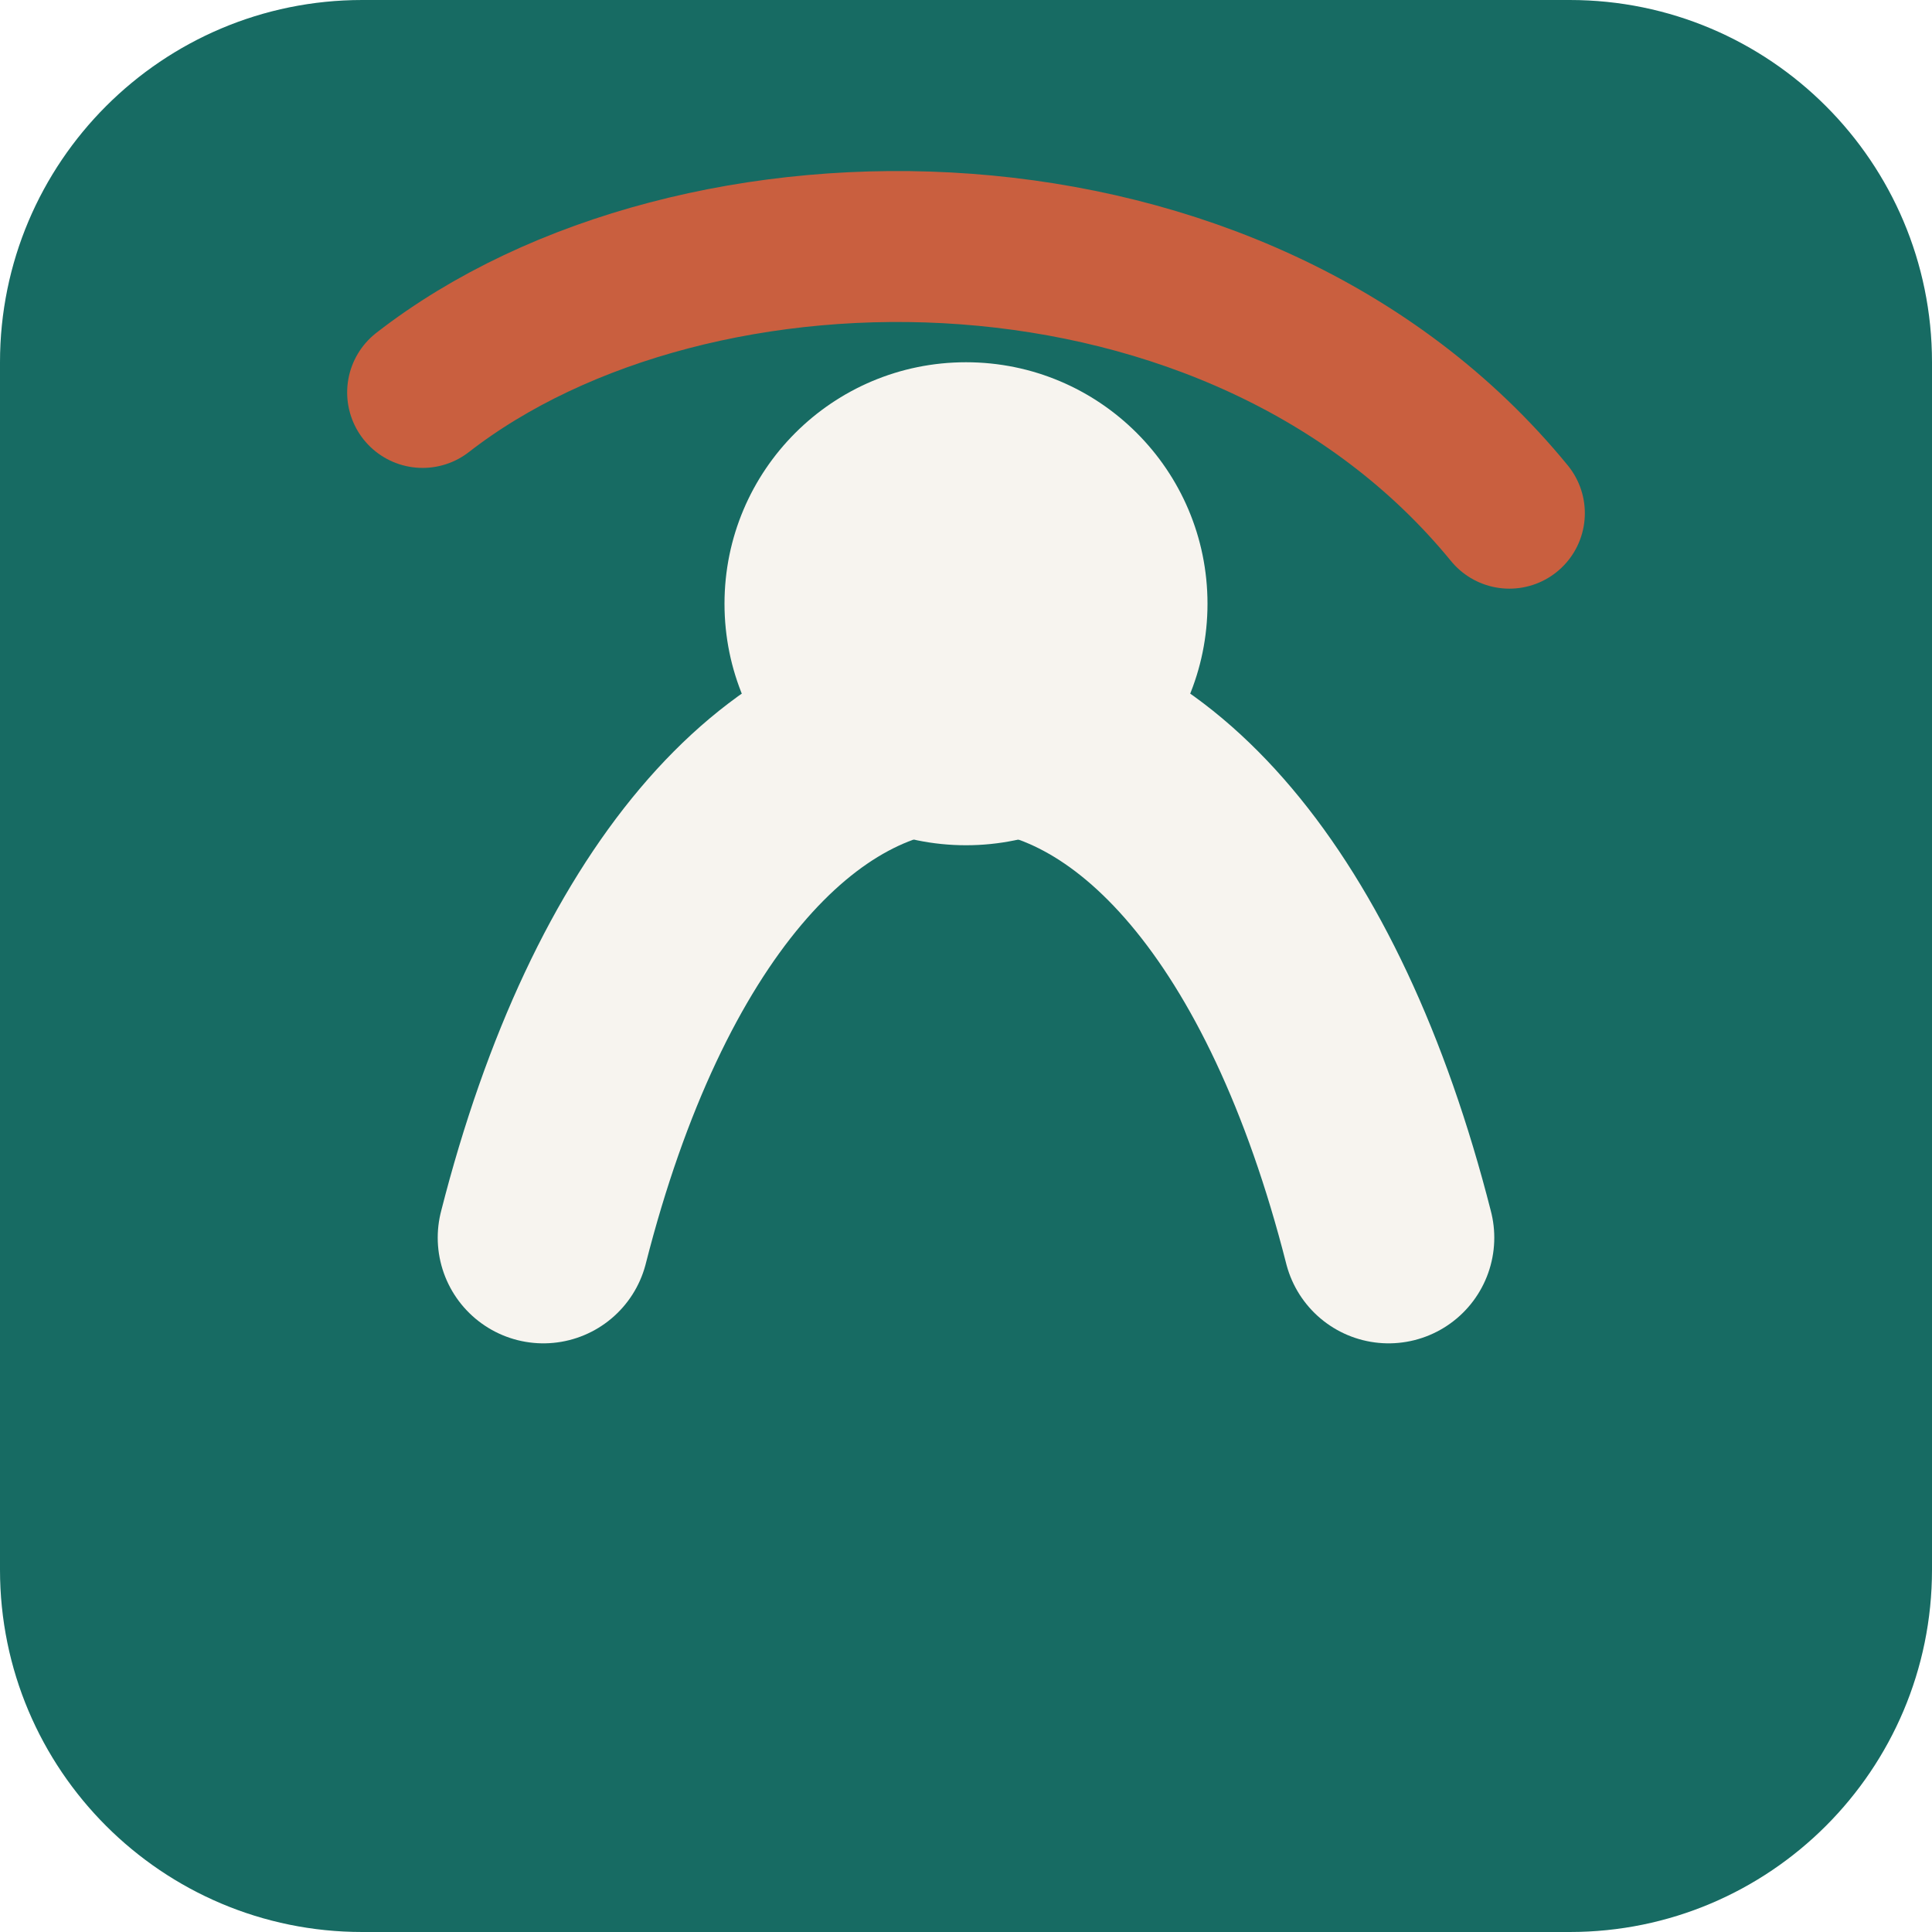
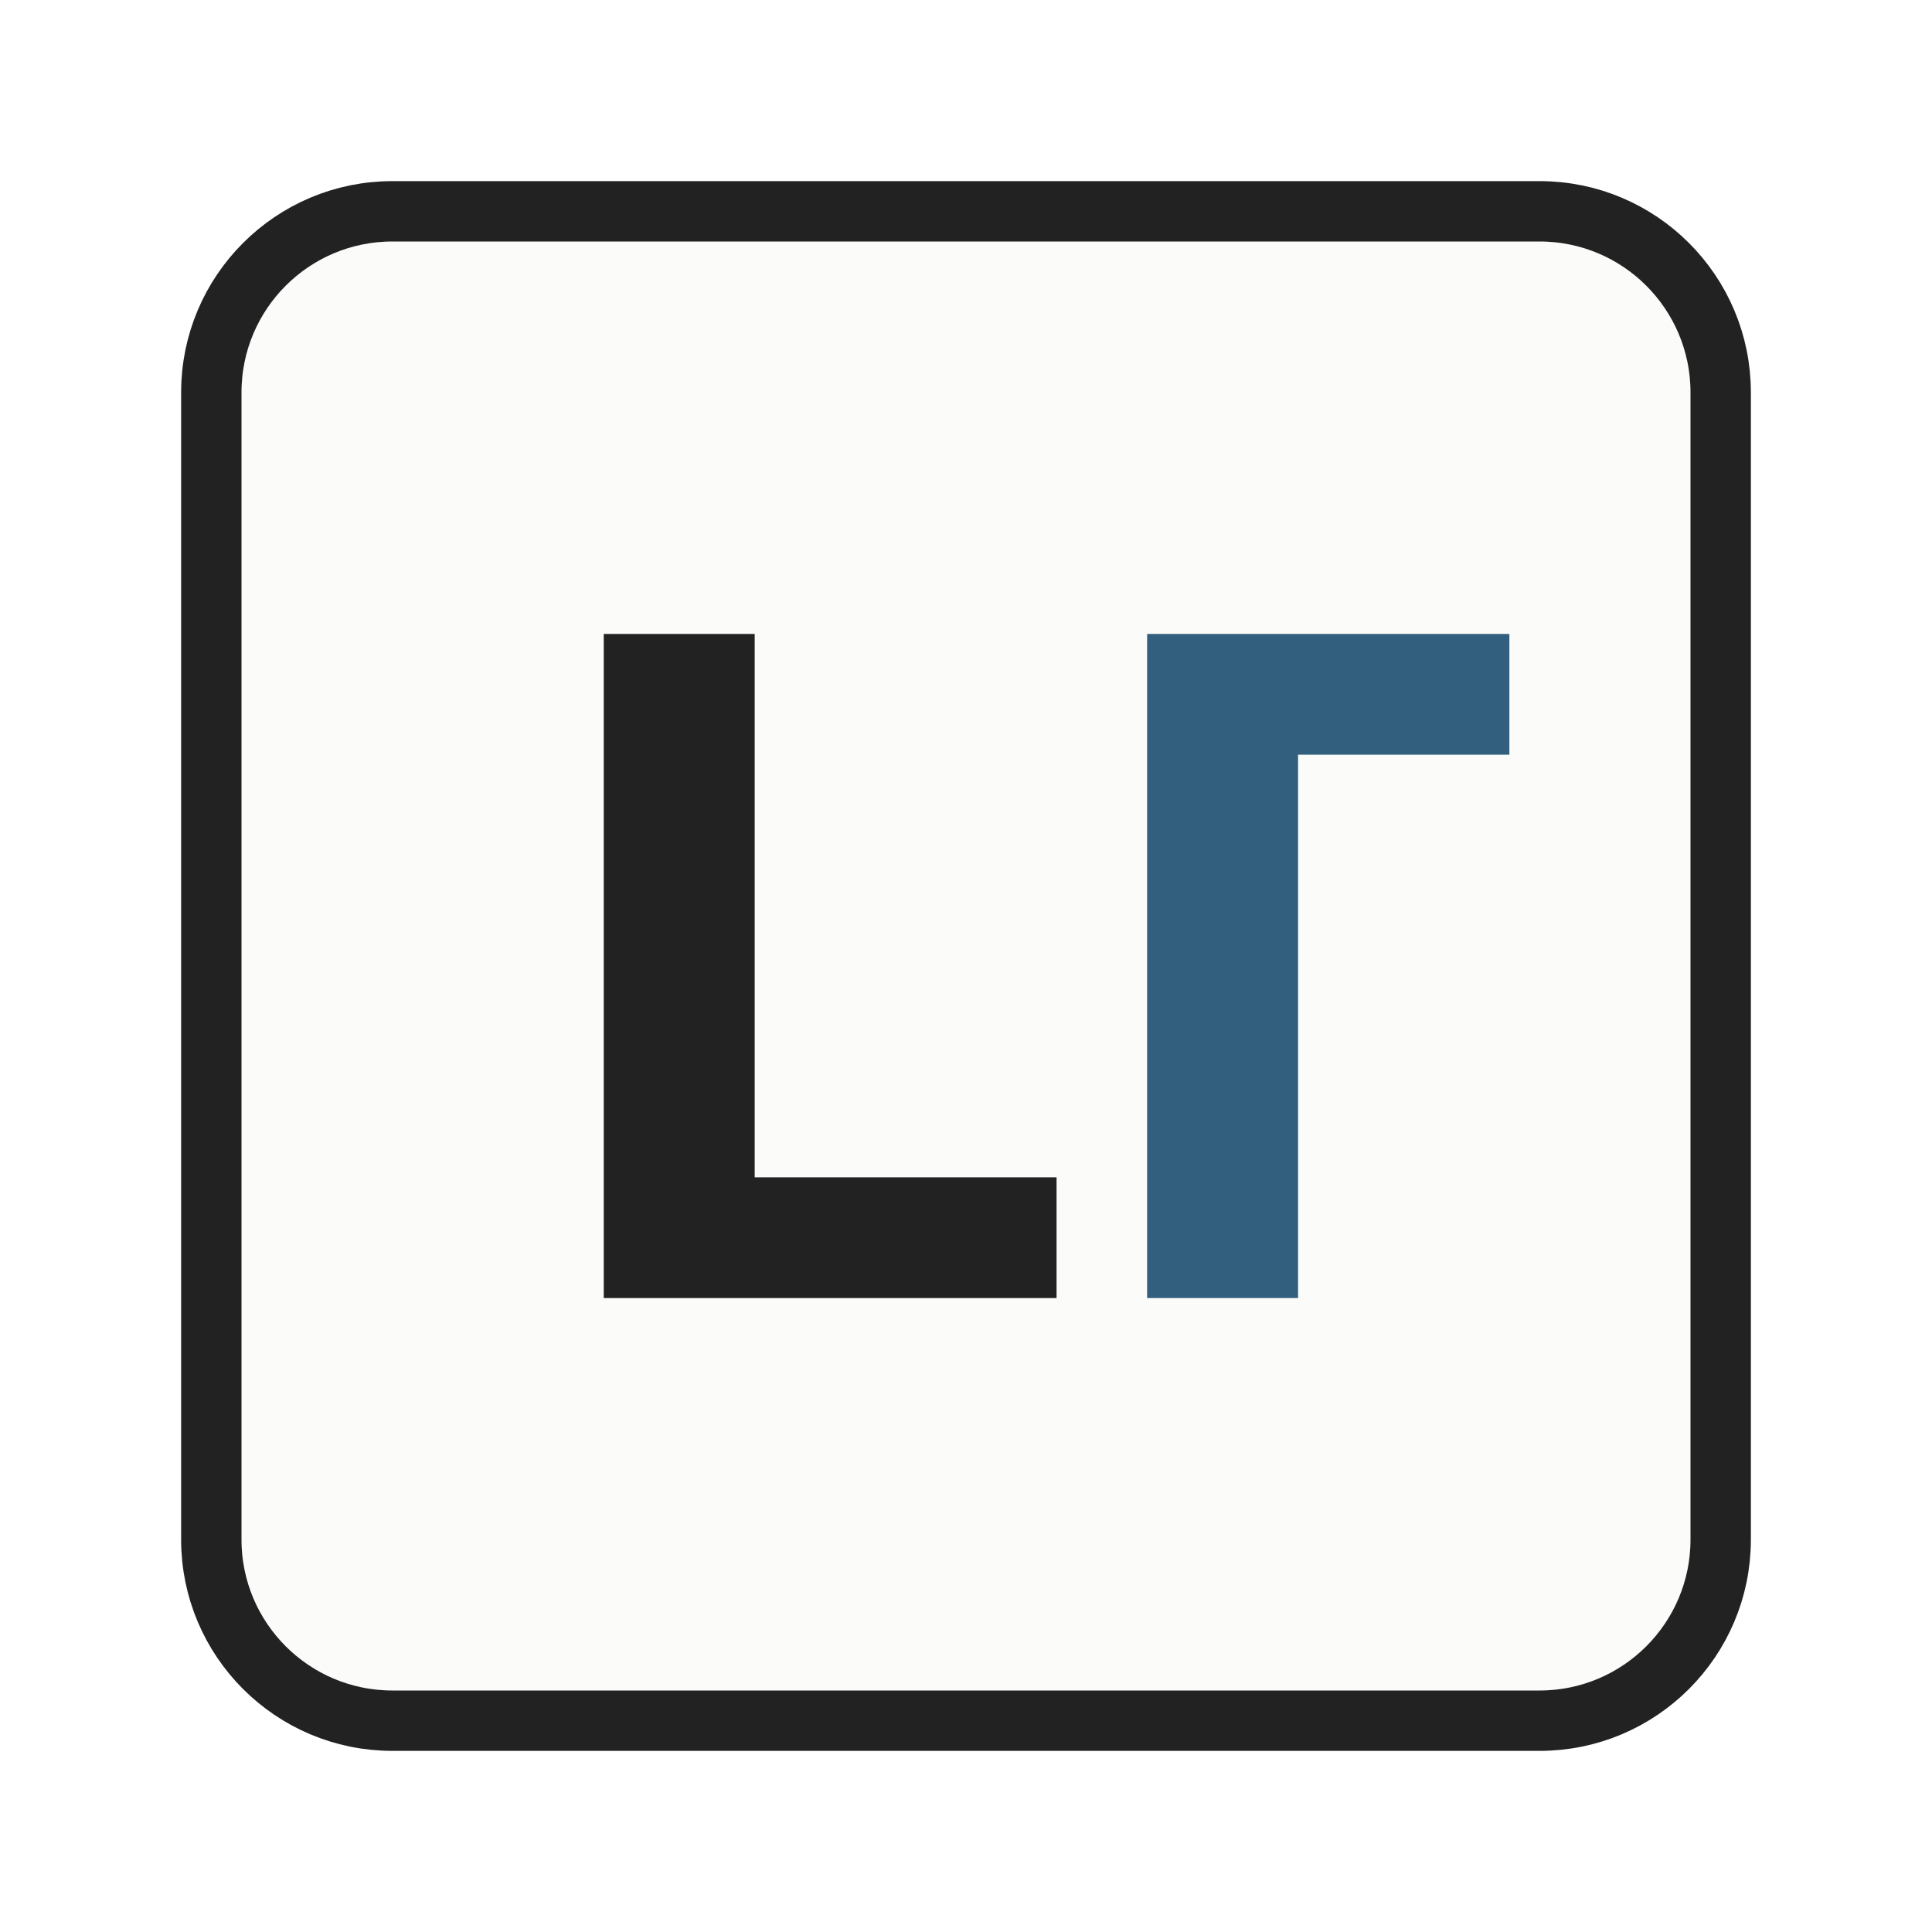
<svg xmlns="http://www.w3.org/2000/svg" width="64" height="64" viewBox="0 0 64 64" fill="none">
-   <rect width="64" height="64" rx="12" fill="#176B63" />
-   <path d="M18 41C20.8 30 26.2 24 32 24C37.8 24 43.2 30 46 41" stroke="#F7F4EF" stroke-width="7" stroke-linecap="round" />
-   <circle cx="32" cy="20" r="8" fill="#F7F4EF" />
-   <path d="M14 13C23 6 41 6 50 17" stroke="#C95F3F" stroke-width="5" stroke-linecap="round" />
+   <rect x="7" y="7" width="50" height="50" rx="6" fill="#FBFBFA" stroke="#222222" stroke-width="2" />
+   <path d="M20 43V21H25V39H35V43H20Z" fill="#222222" />
+   <path d="M38 43V21H50V25H43V43H38Z" fill="#315F7D" />
</svg>
